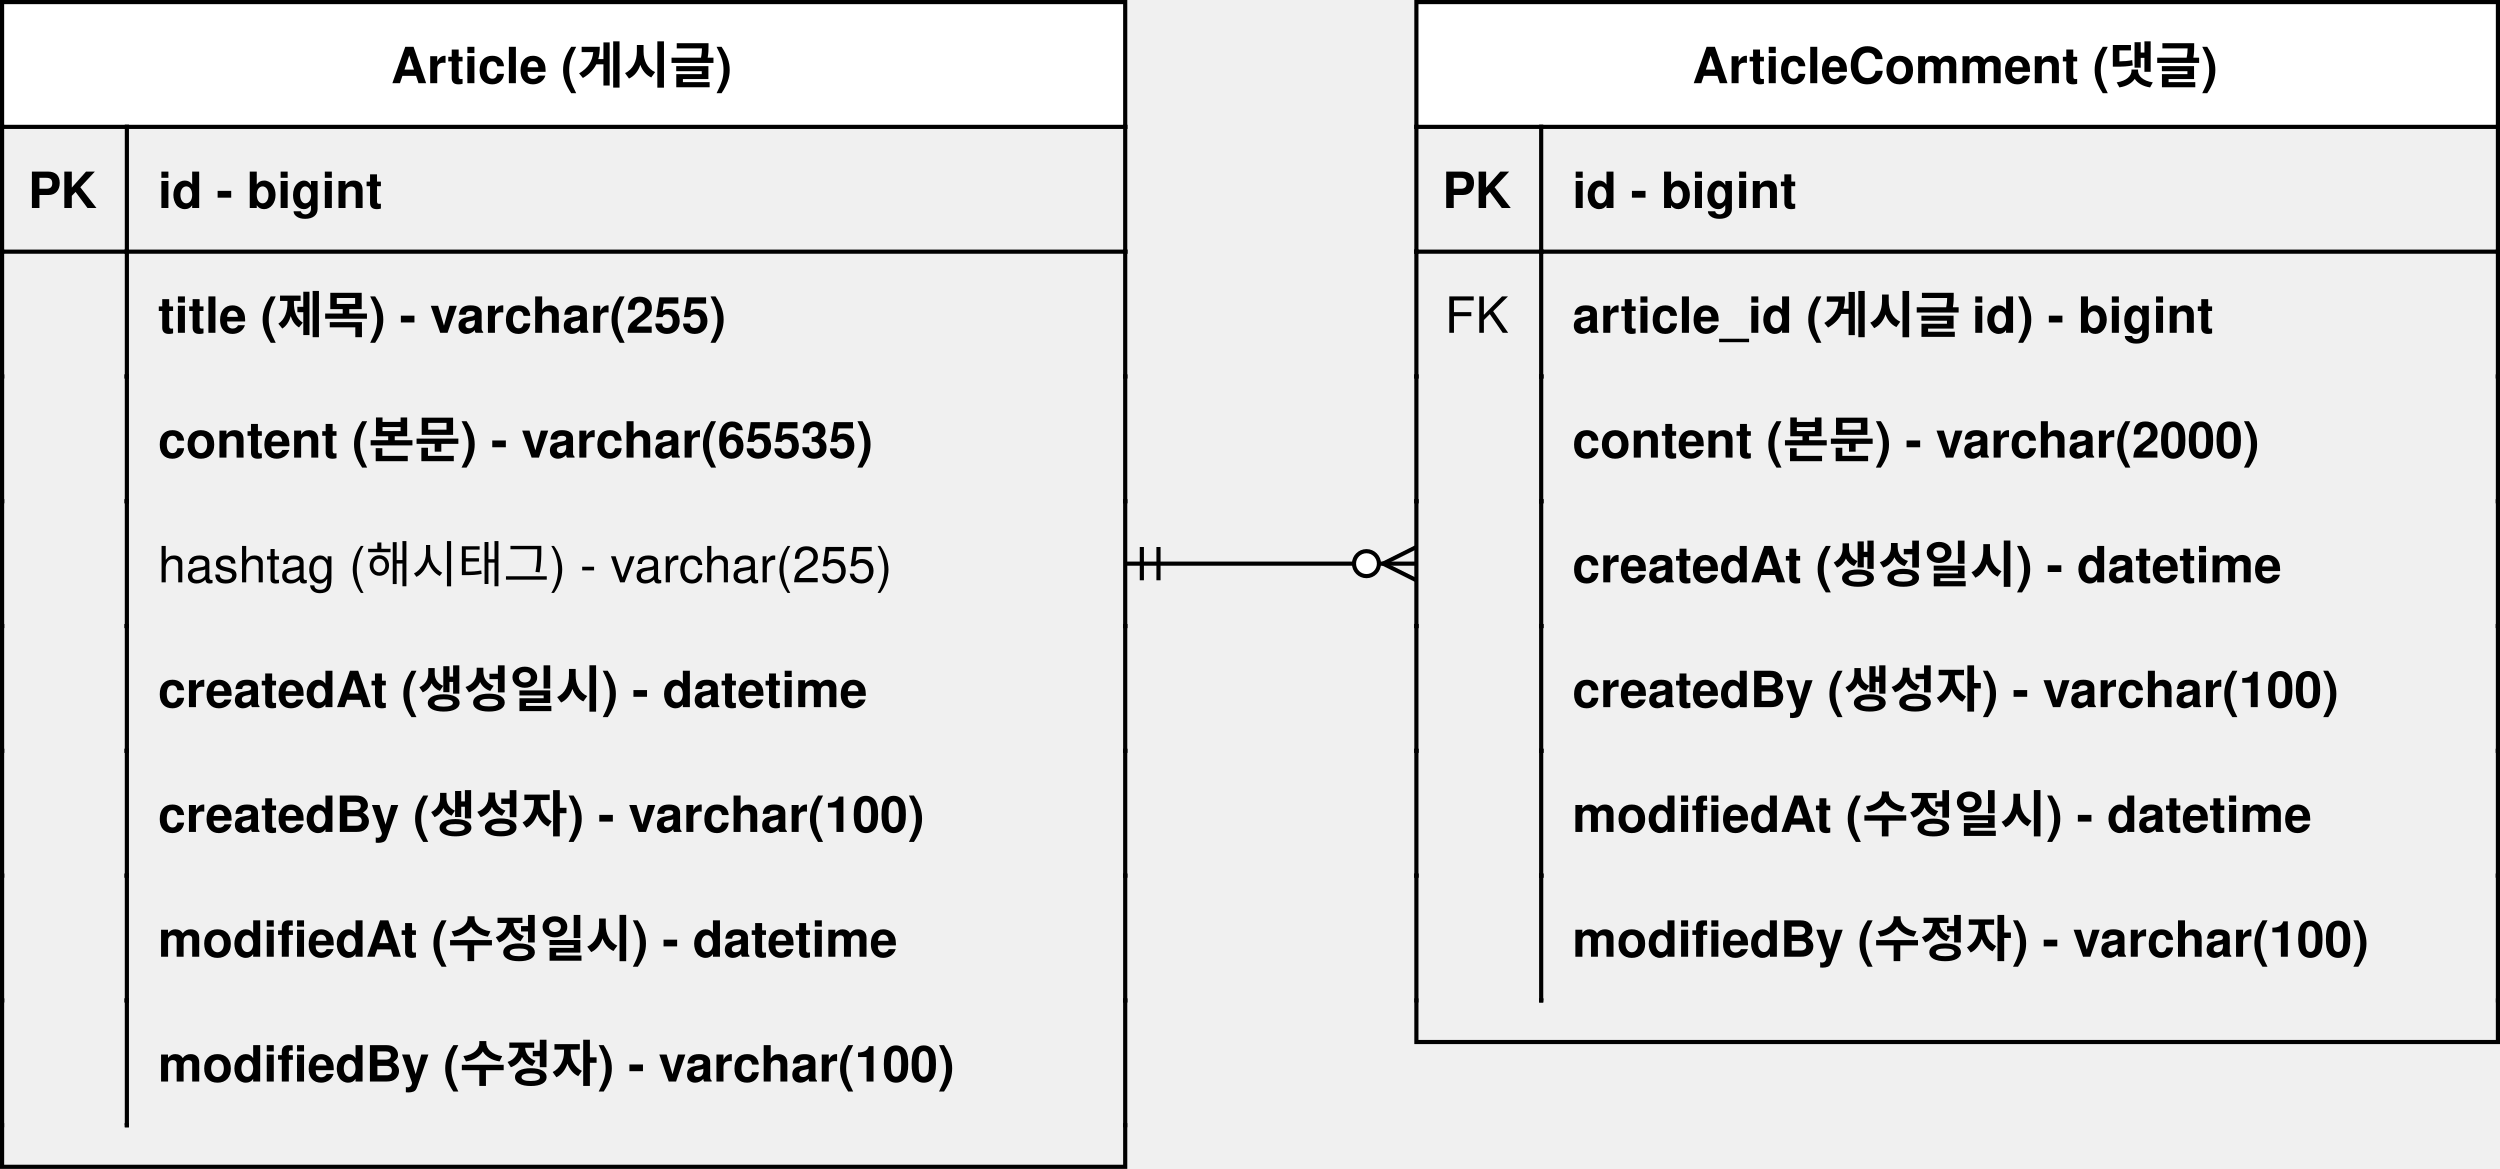
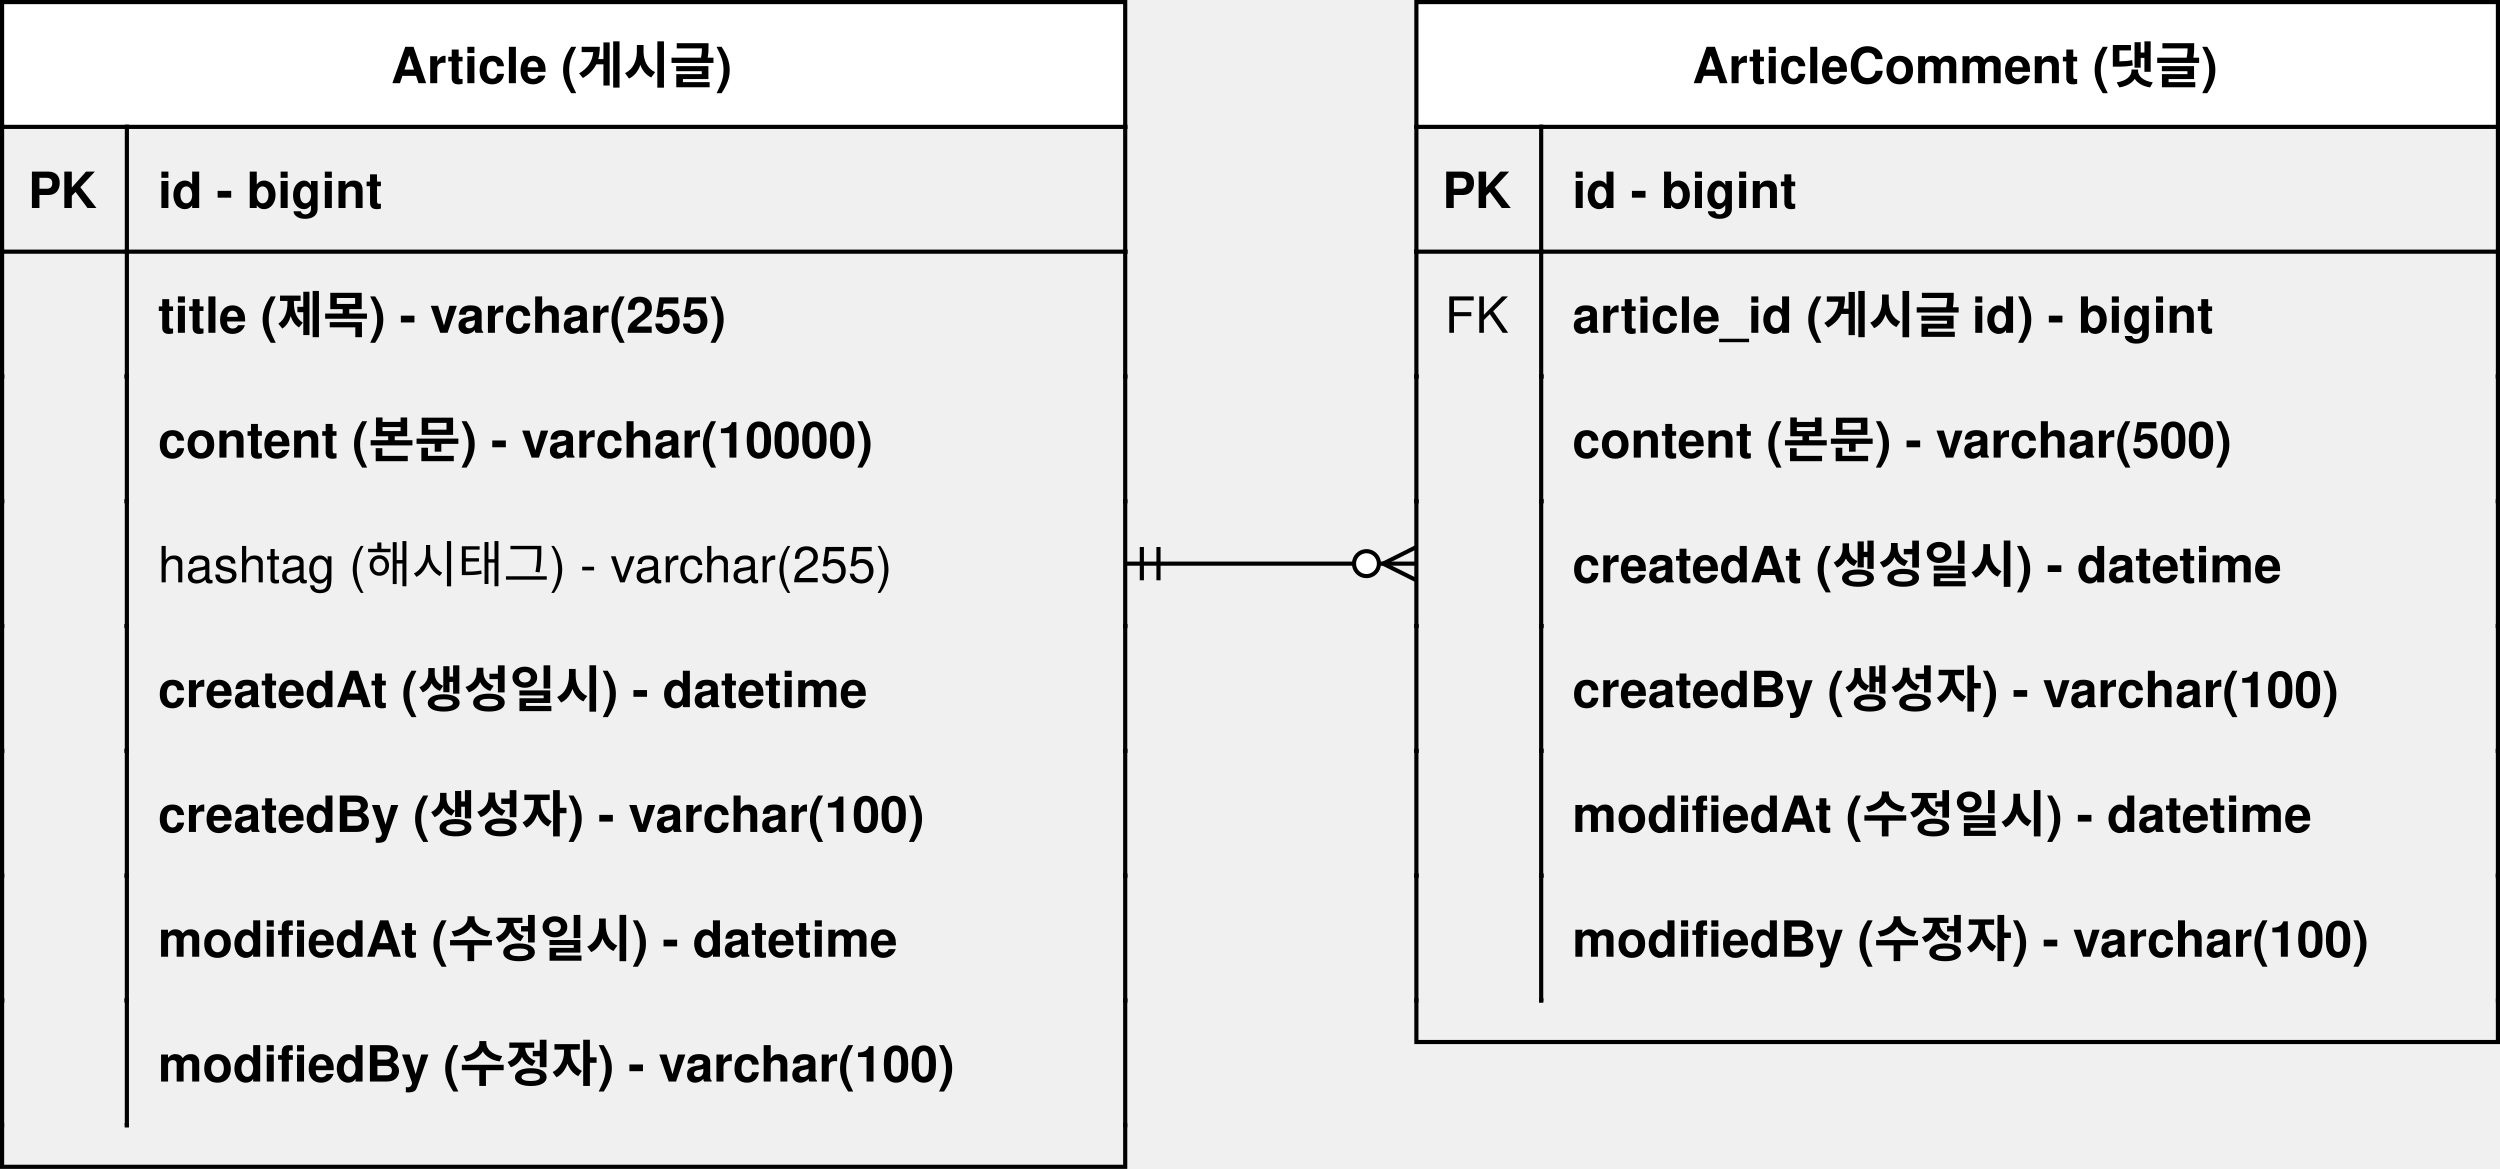
- <svg xmlns="http://www.w3.org/2000/svg" version="1.1" width="601px" height="281px" viewBox="-0.5 -0.5 601 281" content="&lt;mxfile host=&quot;app.diagrams.net&quot; modified=&quot;2022-06-07T17:19:13.273Z&quot; agent=&quot;5.0 (Macintosh; Intel Mac OS X 10_15_7) AppleWebKit/537.36 (KHTML, like Gecko) Chrome/102.0.0.0 Safari/537.36&quot; etag=&quot;lLVqMCfoqHru4VD5w7Jd&quot; version=&quot;19.0.2&quot; type=&quot;github&quot;&gt;&lt;diagram id=&quot;nw2AT35q7KIKT2sMorP4&quot; name=&quot;Page-1&quot;&gt;7Z1dc9o4FIZ/jWfai3T8ycclNnQ7k3S3Szq73asdBQvQrG0xQmkgv34lS8IG2QQaMAnyTNqxDrKwdF778TmWjOVF6eo3AhbzrziGieXa8cryhpbr+p0O+58b1sLQsx1hmBEUC1PJcI+eoTTa0vqIYrjcqkgxTihabBsnOMvghG7ZACH4abvaFCfb37oAM6gZ7icg0a1/o5jOZS/cbmH/AtFsrr7Z6fTFJylQlWVPlnMQ46eSyRtZXkQwpmIrXUUw4WOnxkXs97nm082BEZjRQ3b48t/N75Pnv24Xd4NRPO7Q2z+7NzeBaOUnSB5lhweEognrvWt/sEYDK3StXmSNIqsXWv0ot/Ssnv1R9omu1UCx7i34JgUP3BQuKSBU+tOzmYF5iAKUQcIMTl5OErBYory6sMxREt+BNX6kqiFVCqdoBeOxcCevyzx7xxrjRd74lDV+Lw+GfwwSNMvY9oQNDv/GkMAlO5Y7sKSyhuw4JBSuakfU2fiJ6RviFFKyZlXUDrZ0rdS248vyU6EUtytt85JK2FkgFSrVOdu0XTiQbUgfHuHPjubP/Y4ac0WGc0zQM3dPIoez7Ly8/ITSBGRM6iDeMYU4P7VzJ6AkiXCCuYcznEHNybxSTPDiOyAzSKVhgVFG83EIQvbHRiayPwVWwI41YmWnKLM/Xp3QCGdLSpiYeBuQ+fQJcr+GFC9kowmcqvaJHHe+/YApxekxCqg/a3RZSBl4B6rAO5cIupoIvt3WyoB1liKQjNnFE2SzRDgtv5aCwmkVnq0c68347g787vmJ2bBPk/xyOEdxDLNX+aNT7Y+SA7wjx182VozK0a2BhF14MkDZCfKYxUvNqZvj/HU/9zQ/s+qufcP+PaAZPzsu63R1ERZ1w+UCTFA2uxN7dnZUETSlilX9WeqfVCUHNdeATPotEw5ign1GJnQuzQR1P32ICpq5OsAYqfZOT4S+mURwHM3LFFF1Nx9ZAzu/iQ+twcAa9D9KWPwEZDIH5IMbBPX39W8EGVUy2b65OLVmjOOF47bAuDgw+hcHhmcUMIToDSSGr7mZJ2r4YOXMCK3Q4ykfzoyIbewyoxMEntHUqBOOedjQc4ktNprGhuNenBtHpCCvgRs1/rh6buhJxjlYzimYCW4MrX5ghX7pycHQ6nnqEUK3giTvNfo4vXaMQ4erh60tOhpHR3BpdCivG4KOuqeL144OV48sJwSyr4wHVCWqOCqG+YZvsXOJbbBiWDyIVvCI2W4UpfA9guNEAcgLD6kNoogeyrYUaZwivYtT5Ig49Boo4htKET3OlBQJ13soMrL69m7k4dh75jMZAJAaBZkHED2mbQHSNEA2Mz8vBxB9Xs1VA6RrKED0eTEpjtEUbcUhPavfU0/OgzYO+QUdGYcR9ZUtRi6JkUPnYp8NI94RSc0rwIhnV/vj2jHi6UlLhZFSIKJjpA1EDpaQeQTRM6RyWU6E07Q0N6PHhOS1i3LKKvGVD/ctyulU+NkNzkaCNjF52A3B61bliLOm9o6g6vJRpYPz3RDoickrX5fjGZqb9PTcZLsy5wBd7AH9aXXyZoTSZhybCBVfIEPV4pxmyaBnHD9fmgznDRYNzTl6es4RiBv7f3NA7Ftyn7etIsb3QZFzxorHZxuvEyEqvGkRckmEVC3XaRQhvlnZRt/QbKOvZxuPWq7j2manGOt0Yx422jfFvAFsVC7XaZYbR0Sg18ANQ18V4+sRZjvn+vQyMg8j7ctl3gJGqpbuNIoRdQCmYMTQ98sEepTZTro+qYKMI0igR7QtQZonSNWynWYJYtb7ZoTsDSSIPhemnXX9Co7U6cg8jrSvn3kDHKlcvdMsR8x6/0xg6PtnAj1v2U67Pq2EzEPIAcksGM+gGnM2rIiuxzABFOFsVHwiPCMY4ricMjRN5OkPs3jAf5eCFUfjZ0jwd/wVZGtFnuKzFGTxH7mUCO8xVPSBK0R/qMbY9j/c/imQpeGqVG2o8MSOlKx/lAulvXix2C0vqf1E93mfayUlTUv8SCZwz+Cq18NRBcC6igek6Dc/vFAWzMZIcof83D7kPar8hvOpNErvmx9nkEgL3B0liq7KvQoVag15Ow35uw2JodAaelnOrFj8boioXvz4ijf6Hw==&lt;/diagram&gt;&lt;/mxfile&gt;" resource="https://app.diagrams.net/#Hdjkeh%2Ffastcampus-project-board%2Ffeature%252F%25238-domain%2Fdocument%2Fproject-board-erd.svg">
+ <svg xmlns="http://www.w3.org/2000/svg" version="1.1" width="601px" height="281px" viewBox="-0.5 -0.5 601 281" content="&lt;mxfile host=&quot;app.diagrams.net&quot; modified=&quot;2022-06-10T20:19:47.176Z&quot; agent=&quot;5.0 (Macintosh; Intel Mac OS X 10_15_7) AppleWebKit/537.36 (KHTML, like Gecko) Chrome/102.0.0.0 Safari/537.36&quot; etag=&quot;6nq5_vmQVdwNvFOM3YRr&quot; version=&quot;19.0.2&quot; type=&quot;github&quot;&gt;&lt;diagram id=&quot;nw2AT35q7KIKT2sMorP4&quot; name=&quot;Page-1&quot;&gt;7Z1dc5s4FIZ/DTPtRTp8GH9cGuy2M013u06n273aUYxsaxaQR1YSO79+JZAAW9iF1MExKJNM0EHIcM4LDzpI2HD8aPuJgPXqKw5gaNhmsDWciWHbVs/us3/cskstQ9NKDUuCAlEpN9yhZyiMprA+oABu9ipSjEOK1vvGOY5jOKd7NkAIftqvtsDh/qeuwRIqhrs5CFXr3yigK3EU9iC3f4ZouZKfbPVH6ZoIyMriSDYrEOCngsmZGo5PMKbpUrT1YcidJ/2SbvfxyNpsxwiMaZUNPv9388f8+ceX9e14Gsz69Mtfg5sbN23lEYQP4oDHhKI5O3rbfGdMx4ZnG0PfmPrG0DNGfmIZGkPzvTgmupOOYoe35osU3HOTt6GAUBFPx2QGFiEKUAwJM1hJOQzBeoOS6qllhcLgFuzwA5UNyZK3QFsYzNJw8rossresMV7kjS9Y43diZ/hqEKJlzJbnzDn8Ez0CN2xfbsGGihqq+4RHHyGhcFswCXd+gjiClOxYFbnWFKHdSbWL8lOuFHsgbKuCSthZIBQq1LnM2s4DyBZEDGvEs6/E83SgZlyR3goT9MzDEwp3FoOXlJ9QFIKYSR0EByYPJ6d2EgQUhj4OMY9wjGOoBJlXCghefwdkCakwrDGKaeIH12O/zDO++cE1XLavPitbeZn98uqE+jjeUMLExNuALKZPkMfVo3gtGg3hQrZPhN/58j2mFEdHFXDyFPm1LIQMnIoqcF5LBANFBN++HJUBO36KQDhjF08QL8M0aMm1FORBK4lsqa8z/x46/vD8xMydizC5HK5QEMC4ejz6leNRCIBT0/+isdwrtVsDIbvwxICyE+QhDjZKULP9fHmch0qcWXXbvGF/92jJz47LBl1ehNO63mYN5ihe3qZb9g9U4Taliu3xs7R3VpVUaq4BmYw0EyoxwXxFJvQvzQR5P11FBc1cHWCAZHu/SYRR5Wi0nQiWpUSZIirv5n1jbCY38Z4xHhvj0XsBi0dA5itA3tmue/y+/o0go0wm+zcX59ZM53hh2RoYFwfG6OLAcNoLjEzhmhhWTwkzT9Rw/yXM8AzP4SkfzgyfLRwywzLZT2eoUUM43cOGmkvU2GgaG5Z9cW7USEFeHTeqx6P13FCTjCuwWVGwTLkxMUau4fUKTw4mxtCRjxAGJSS51t7H+bXTOXTYardVo6NxdLiXRoeMehvRUePpYtvRYas9yzmB7CODMZWJKo6KSbLQM9i5xBZY0csfREt4BGwziiJ4jeB4SQek/kPqDlFE7cpqijROkeHFKVKjH3p1FOlVjkfrKaL2MwVFvN0JikyNkVmSw7rKnseLAFJdQd0DiNqn1QBpGiDZyM/LAUQdV9MegAwqx6P1AFHHxUQ4QAu01w8ZGqOhfHLu6n7IC3TUOYzIj9QYuSRGqo7FfjWMODWSmteGkUziGiOOmrSUGCl0RFSMdL0jUkNC3SOImiEV03J8HEWFsRlDJiRHT8opqqQnY3hqUk6/JM62+2ok0InJajcENWblZKfIb03LKdPB690QqInJNs3LcXRuMnOFmpvs7sycGro4Afrz6uTNCEVnHM/eVaxPhrLJOc2SQc04frw0Gc7YWdQ5x8wVas4RpDf2/yaAODXlPmlb9hivgyJn6yueJdvYToTI7o1GyCURUjZdp1GE9FqcbcwkrgHSU7ONtabruB3KMNaQTfeooV8U8waoUTpbp1ls1OiAXh029JtiMleoHUw95Pr8MuoeRvS7Zd4CRspm7jSKEbkDrcSIfr1MFma1k6nHXJ9VQZ0jiKt2aDVBmidI2aydZgnS4tfNZBrXBHHVoTB60HVVjtTQUfc4ot8+8wY4Ujp5p1mOtPj1M65+/UzmCjVvqUddn1dC3UNIhWQWDJZQ+px5GtHdDIaAIhxP8zVpZFKGWDanDI1CcfrDOBjzr6VgxensGRL8HX8F8U6SJ18XgTj4M5ES4UcMJX3gFtGfsjG2/A+3f3BFabItVJtIPLE9JbufxUJhK17MN0tKcjtVVEJnG/xA5vCEL+Xbjqjk3bGKMrvKHVv1ipZ970JRMJmRJAF5hHs7fEKV33AykkbqPftuBoE01z5QYnrsYqtchUpDzkFDvcOGUt8oDf1azqyYf21IWj3/8hVn+j8=&lt;/diagram&gt;&lt;/mxfile&gt;" resource="https://app.diagrams.net/#Hdjkeh%2Ffastcampus-project-board%2Ffeature%252F%252310-db%2Fdocument%2Fproject-board-erd.svg">
  <defs>
    <clipPath id="mx-clip-0-30-30-30-0">
      <rect x="0" y="30" width="30" height="30" />
    </clipPath>
    <clipPath id="mx-clip-36-30-234-30-0">
      <rect x="36" y="30" width="234" height="30" />
    </clipPath>
    <clipPath id="mx-clip-36-60-234-30-0">
      <rect x="36" y="60" width="234" height="30" />
    </clipPath>
    <clipPath id="mx-clip-36-90-234-30-0">
      <rect x="36" y="90" width="234" height="30" />
    </clipPath>
    <clipPath id="mx-clip-36-120-234-30-0">
      <rect x="36" y="120" width="234" height="30" />
    </clipPath>
    <clipPath id="mx-clip-36-150-234-30-0">
      <rect x="36" y="150" width="234" height="30" />
    </clipPath>
    <clipPath id="mx-clip-36-180-234-30-0">
      <rect x="36" y="180" width="234" height="30" />
    </clipPath>
    <clipPath id="mx-clip-36-210-234-30-0">
      <rect x="36" y="210" width="234" height="30" />
    </clipPath>
    <clipPath id="mx-clip-36-240-234-30-0">
      <rect x="36" y="240" width="234" height="30" />
    </clipPath>
    <clipPath id="mx-clip-340-30-30-30-0">
      <rect x="340" y="30" width="30" height="30" />
    </clipPath>
    <clipPath id="mx-clip-376-30-224-30-0">
      <rect x="376" y="30" width="224" height="30" />
    </clipPath>
    <clipPath id="mx-clip-340-60-30-30-0">
      <rect x="340" y="60" width="30" height="30" />
    </clipPath>
    <clipPath id="mx-clip-376-60-224-30-0">
      <rect x="376" y="60" width="224" height="30" />
    </clipPath>
    <clipPath id="mx-clip-376-90-224-30-0">
      <rect x="376" y="90" width="224" height="30" />
    </clipPath>
    <clipPath id="mx-clip-376-120-224-30-0">
      <rect x="376" y="120" width="224" height="30" />
    </clipPath>
    <clipPath id="mx-clip-376-150-224-30-0">
      <rect x="376" y="150" width="224" height="30" />
    </clipPath>
    <clipPath id="mx-clip-376-180-224-30-0">
      <rect x="376" y="180" width="224" height="30" />
    </clipPath>
    <clipPath id="mx-clip-376-210-224-30-0">
      <rect x="376" y="210" width="224" height="30" />
    </clipPath>
  </defs>
  <g>
    <path d="M 0 30 L 0 0 L 270 0 L 270 30" fill="rgb(255, 255, 255)" stroke="rgb(0, 0, 0)" stroke-miterlimit="10" pointer-events="all" />
    <path d="M 0 30 L 0 280 L 270 280 L 270 30" fill="none" stroke="rgb(0, 0, 0)" stroke-miterlimit="10" pointer-events="none" />
    <path d="M 0 30 L 270 30" fill="none" stroke="rgb(0, 0, 0)" stroke-miterlimit="10" pointer-events="none" />
    <path d="M 30 30 L 30 60 L 30 90 L 30 120 L 30 150 L 30 180 L 30 210 L 30 240 L 30 270" fill="none" stroke="rgb(0, 0, 0)" stroke-miterlimit="10" pointer-events="none" />
    <g fill="rgb(0, 0, 0)" font-family="Helvetica" font-weight="bold" pointer-events="none" text-anchor="middle" font-size="12px">
      <text x="134.5" y="19.5">Article (게시글)</text>
    </g>
    <path d="M 0 30 M 270 30 M 270 60 L 0 60" fill="none" stroke="rgb(0, 0, 0)" stroke-linecap="square" stroke-miterlimit="10" pointer-events="none" />
    <path d="M 0 30 M 30 30 M 30 60 M 0 60" fill="none" stroke="rgb(0, 0, 0)" stroke-linecap="square" stroke-miterlimit="10" pointer-events="none" />
    <g fill="rgb(0, 0, 0)" font-family="Helvetica" font-weight="bold" pointer-events="none" clip-path="url(#mx-clip-0-30-30-30-0)" text-anchor="middle" font-size="12px">
      <text x="14.5" y="49.5">PK</text>
    </g>
    <path d="M 30 30 M 270 30 M 270 60 M 30 60" fill="none" stroke="rgb(0, 0, 0)" stroke-linecap="square" stroke-miterlimit="10" pointer-events="none" />
    <g fill="rgb(0, 0, 0)" font-family="Helvetica" font-weight="bold" text-decoration="underline" pointer-events="none" clip-path="url(#mx-clip-36-30-234-30-0)" font-size="12px">
      <text x="37.5" y="49.5">id - bigint</text>
    </g>
    <path d="M 0 60 M 30 60 M 30 90 M 0 90" fill="none" stroke="rgb(0, 0, 0)" stroke-linecap="square" stroke-miterlimit="10" pointer-events="none" />
    <path d="M 30 60 M 270 60 M 270 90 M 30 90" fill="none" stroke="rgb(0, 0, 0)" stroke-linecap="square" stroke-miterlimit="10" pointer-events="none" />
    <g fill="rgb(0, 0, 0)" font-family="Helvetica" font-weight="bold" pointer-events="none" clip-path="url(#mx-clip-36-60-234-30-0)" font-size="12px">
      <text x="37.5" y="79.5">title (제목) - varchar(255)</text>
    </g>
    <path d="M 0 90 M 30 90 M 30 120 M 0 120" fill="none" stroke="rgb(0, 0, 0)" stroke-linecap="square" stroke-miterlimit="10" pointer-events="none" />
    <path d="M 30 90 M 270 90 M 270 120 M 30 120" fill="none" stroke="rgb(0, 0, 0)" stroke-linecap="square" stroke-miterlimit="10" pointer-events="none" />
    <g fill="rgb(0, 0, 0)" font-family="Helvetica" font-weight="bold" pointer-events="none" clip-path="url(#mx-clip-36-90-234-30-0)" font-size="12px">
-       <text x="37.5" y="109.5">content (본문) - varchar(65535)</text>
+       <text x="37.5" y="109.5">content (본문) - varchar(10000)</text>
    </g>
    <path d="M 0 120 M 30 120 M 30 150 M 0 150" fill="none" stroke="rgb(0, 0, 0)" stroke-linecap="square" stroke-miterlimit="10" pointer-events="none" />
    <path d="M 30 120 M 270 120 M 270 150 M 30 150" fill="none" stroke="rgb(0, 0, 0)" stroke-linecap="square" stroke-miterlimit="10" pointer-events="none" />
    <g fill="rgb(0, 0, 0)" font-family="Helvetica" pointer-events="none" clip-path="url(#mx-clip-36-120-234-30-0)" font-size="12px">
      <text x="37.5" y="139.5">hashtag (해시태그) - varchar(255)</text>
    </g>
    <path d="M 0 150 M 30 150 M 30 180 M 0 180" fill="none" stroke="rgb(0, 0, 0)" stroke-linecap="square" stroke-miterlimit="10" pointer-events="none" />
    <path d="M 30 150 M 270 150 M 270 180 M 30 180" fill="none" stroke="rgb(0, 0, 0)" stroke-linecap="square" stroke-miterlimit="10" pointer-events="none" />
    <g fill="rgb(0, 0, 0)" font-family="Helvetica" font-weight="bold" pointer-events="none" clip-path="url(#mx-clip-36-150-234-30-0)" font-size="12px">
      <text x="37.5" y="169.5">createdAt (생성일시) - datetime</text>
    </g>
    <path d="M 0 180 M 30 180 M 30 210 M 0 210" fill="none" stroke="rgb(0, 0, 0)" stroke-linecap="square" stroke-miterlimit="10" pointer-events="none" />
    <path d="M 30 180 M 270 180 M 270 210 M 30 210" fill="none" stroke="rgb(0, 0, 0)" stroke-linecap="square" stroke-miterlimit="10" pointer-events="none" />
    <g fill="rgb(0, 0, 0)" font-family="Helvetica" font-weight="bold" pointer-events="none" clip-path="url(#mx-clip-36-180-234-30-0)" font-size="12px">
      <text x="37.5" y="199.5">createdBy (생성자) - varchar(100)</text>
    </g>
    <path d="M 0 210 M 30 210 M 30 240 M 0 240" fill="none" stroke="rgb(0, 0, 0)" stroke-linecap="square" stroke-miterlimit="10" pointer-events="none" />
    <path d="M 30 210 M 270 210 M 270 240 M 30 240" fill="none" stroke="rgb(0, 0, 0)" stroke-linecap="square" stroke-miterlimit="10" pointer-events="none" />
    <g fill="rgb(0, 0, 0)" font-family="Helvetica" font-weight="bold" pointer-events="none" clip-path="url(#mx-clip-36-210-234-30-0)" font-size="12px">
      <text x="37.5" y="229.5">modifiedAt (수정일시) - datetime</text>
    </g>
    <path d="M 0 240 M 30 240 M 30 270 M 0 270" fill="none" stroke="rgb(0, 0, 0)" stroke-linecap="square" stroke-miterlimit="10" pointer-events="none" />
    <path d="M 30 240 M 270 240 M 270 270 M 30 270" fill="none" stroke="rgb(0, 0, 0)" stroke-linecap="square" stroke-miterlimit="10" pointer-events="none" />
    <g fill="rgb(0, 0, 0)" font-family="Helvetica" font-weight="bold" pointer-events="none" clip-path="url(#mx-clip-36-240-234-30-0)" font-size="12px">
      <text x="37.5" y="259.5">modifiedBy (수정자) - varchar(100)</text>
    </g>
    <path d="M 340 30 L 340 0 L 600 0 L 600 30" fill="rgb(255, 255, 255)" stroke="rgb(0, 0, 0)" stroke-miterlimit="10" pointer-events="none" />
    <path d="M 340 30 L 340 250 L 600 250 L 600 30" fill="none" stroke="rgb(0, 0, 0)" stroke-miterlimit="10" pointer-events="none" />
    <path d="M 340 30 L 600 30" fill="none" stroke="rgb(0, 0, 0)" stroke-miterlimit="10" pointer-events="none" />
    <path d="M 370 30 L 370 60 L 370 90 L 370 120 L 370 150 L 370 180 L 370 210 L 370 240" fill="none" stroke="rgb(0, 0, 0)" stroke-miterlimit="10" pointer-events="none" />
    <g fill="rgb(0, 0, 0)" font-family="Helvetica" font-weight="bold" pointer-events="none" text-anchor="middle" font-size="12px">
      <text x="469.5" y="19.5">ArticleComment (댓글)</text>
    </g>
    <path d="M 340 30 M 600 30 M 600 60 L 340 60" fill="none" stroke="rgb(0, 0, 0)" stroke-linecap="square" stroke-miterlimit="10" pointer-events="none" />
    <path d="M 340 30 M 370 30 M 370 60 M 340 60" fill="none" stroke="rgb(0, 0, 0)" stroke-linecap="square" stroke-miterlimit="10" pointer-events="none" />
    <g fill="rgb(0, 0, 0)" font-family="Helvetica" font-weight="bold" pointer-events="none" clip-path="url(#mx-clip-340-30-30-30-0)" text-anchor="middle" font-size="12px">
      <text x="354.5" y="49.5">PK</text>
    </g>
    <path d="M 370 30 M 600 30 M 600 60 M 370 60" fill="none" stroke="rgb(0, 0, 0)" stroke-linecap="square" stroke-miterlimit="10" pointer-events="none" />
    <g fill="rgb(0, 0, 0)" font-family="Helvetica" font-weight="bold" text-decoration="underline" pointer-events="none" clip-path="url(#mx-clip-376-30-224-30-0)" font-size="12px">
      <text x="377.5" y="49.5">id - bigint</text>
    </g>
    <path d="M 340 60 M 370 60 M 370 90 M 340 90" fill="none" stroke="rgb(0, 0, 0)" stroke-linecap="square" stroke-miterlimit="10" pointer-events="none" />
    <g fill="rgb(0, 0, 0)" font-family="Helvetica" pointer-events="none" clip-path="url(#mx-clip-340-60-30-30-0)" text-anchor="middle" font-size="12px">
      <text x="354.5" y="79.5">FK</text>
    </g>
    <path d="M 370 60 M 600 60 M 600 90 M 370 90" fill="none" stroke="rgb(0, 0, 0)" stroke-linecap="square" stroke-miterlimit="10" pointer-events="none" />
    <g fill="rgb(0, 0, 0)" font-family="Helvetica" font-weight="bold" pointer-events="none" clip-path="url(#mx-clip-376-60-224-30-0)" font-size="12px">
      <text x="377.5" y="79.5">article_id (게시글 id) - bigint</text>
    </g>
    <path d="M 340 90 M 370 90 M 370 120 M 340 120" fill="none" stroke="rgb(0, 0, 0)" stroke-linecap="square" stroke-miterlimit="10" pointer-events="none" />
    <path d="M 370 90 M 600 90 M 600 120 M 370 120" fill="none" stroke="rgb(0, 0, 0)" stroke-linecap="square" stroke-miterlimit="10" pointer-events="none" />
    <g fill="rgb(0, 0, 0)" font-family="Helvetica" font-weight="bold" pointer-events="none" clip-path="url(#mx-clip-376-90-224-30-0)" font-size="12px">
-       <text x="377.5" y="109.5">content (본문) - varchar(2000)</text>
+       <text x="377.5" y="109.5">content (본문) - varchar(500)</text>
    </g>
    <path d="M 340 120 M 370 120 M 370 150 M 340 150" fill="none" stroke="rgb(0, 0, 0)" stroke-linecap="square" stroke-miterlimit="10" pointer-events="none" />
    <path d="M 370 120 M 600 120 M 600 150 M 370 150" fill="none" stroke="rgb(0, 0, 0)" stroke-linecap="square" stroke-miterlimit="10" pointer-events="none" />
    <g fill="rgb(0, 0, 0)" font-family="Helvetica" font-weight="bold" pointer-events="none" clip-path="url(#mx-clip-376-120-224-30-0)" font-size="12px">
      <text x="377.5" y="139.5">createdAt (생성일시) - datetime</text>
    </g>
    <path d="M 340 150 M 370 150 M 370 180 M 340 180" fill="none" stroke="rgb(0, 0, 0)" stroke-linecap="square" stroke-miterlimit="10" pointer-events="none" />
    <path d="M 370 150 M 600 150 M 600 180 M 370 180" fill="none" stroke="rgb(0, 0, 0)" stroke-linecap="square" stroke-miterlimit="10" pointer-events="none" />
    <g fill="rgb(0, 0, 0)" font-family="Helvetica" font-weight="bold" pointer-events="none" clip-path="url(#mx-clip-376-150-224-30-0)" font-size="12px">
      <text x="377.5" y="169.5">createdBy (생성자) - varchar(100)</text>
    </g>
    <path d="M 340 180 M 370 180 M 370 210 M 340 210" fill="none" stroke="rgb(0, 0, 0)" stroke-linecap="square" stroke-miterlimit="10" pointer-events="none" />
    <path d="M 370 180 M 600 180 M 600 210 M 370 210" fill="none" stroke="rgb(0, 0, 0)" stroke-linecap="square" stroke-miterlimit="10" pointer-events="none" />
    <g fill="rgb(0, 0, 0)" font-family="Helvetica" font-weight="bold" pointer-events="none" clip-path="url(#mx-clip-376-180-224-30-0)" font-size="12px">
      <text x="377.5" y="199.5">modifiedAt (수정일시) - datetime</text>
    </g>
    <path d="M 340 210 M 370 210 M 370 240 M 340 240" fill="none" stroke="rgb(0, 0, 0)" stroke-linecap="square" stroke-miterlimit="10" pointer-events="none" />
    <path d="M 370 210 M 600 210 M 600 240 M 370 240" fill="none" stroke="rgb(0, 0, 0)" stroke-linecap="square" stroke-miterlimit="10" pointer-events="none" />
    <g fill="rgb(0, 0, 0)" font-family="Helvetica" font-weight="bold" pointer-events="none" clip-path="url(#mx-clip-376-210-224-30-0)" font-size="12px">
      <text x="377.5" y="229.5">modifiedBy (수정자) - varchar(100)</text>
    </g>
    <path d="M 270 135 L 300 135 L 310 135 L 340 135" fill="none" stroke="rgb(0, 0, 0)" stroke-miterlimit="10" pointer-events="none" />
    <path d="M 274 131 L 274 139 M 278 131 L 278 139" fill="none" stroke="rgb(0, 0, 0)" stroke-miterlimit="10" pointer-events="none" />
    <ellipse cx="328" cy="135" rx="3" ry="3" fill="#ffffff" stroke="rgb(0, 0, 0)" pointer-events="none" />
    <path d="M 340 131 L 332 135 L 340 139" fill="none" stroke="rgb(0, 0, 0)" stroke-miterlimit="10" pointer-events="none" />
  </g>
</svg>
